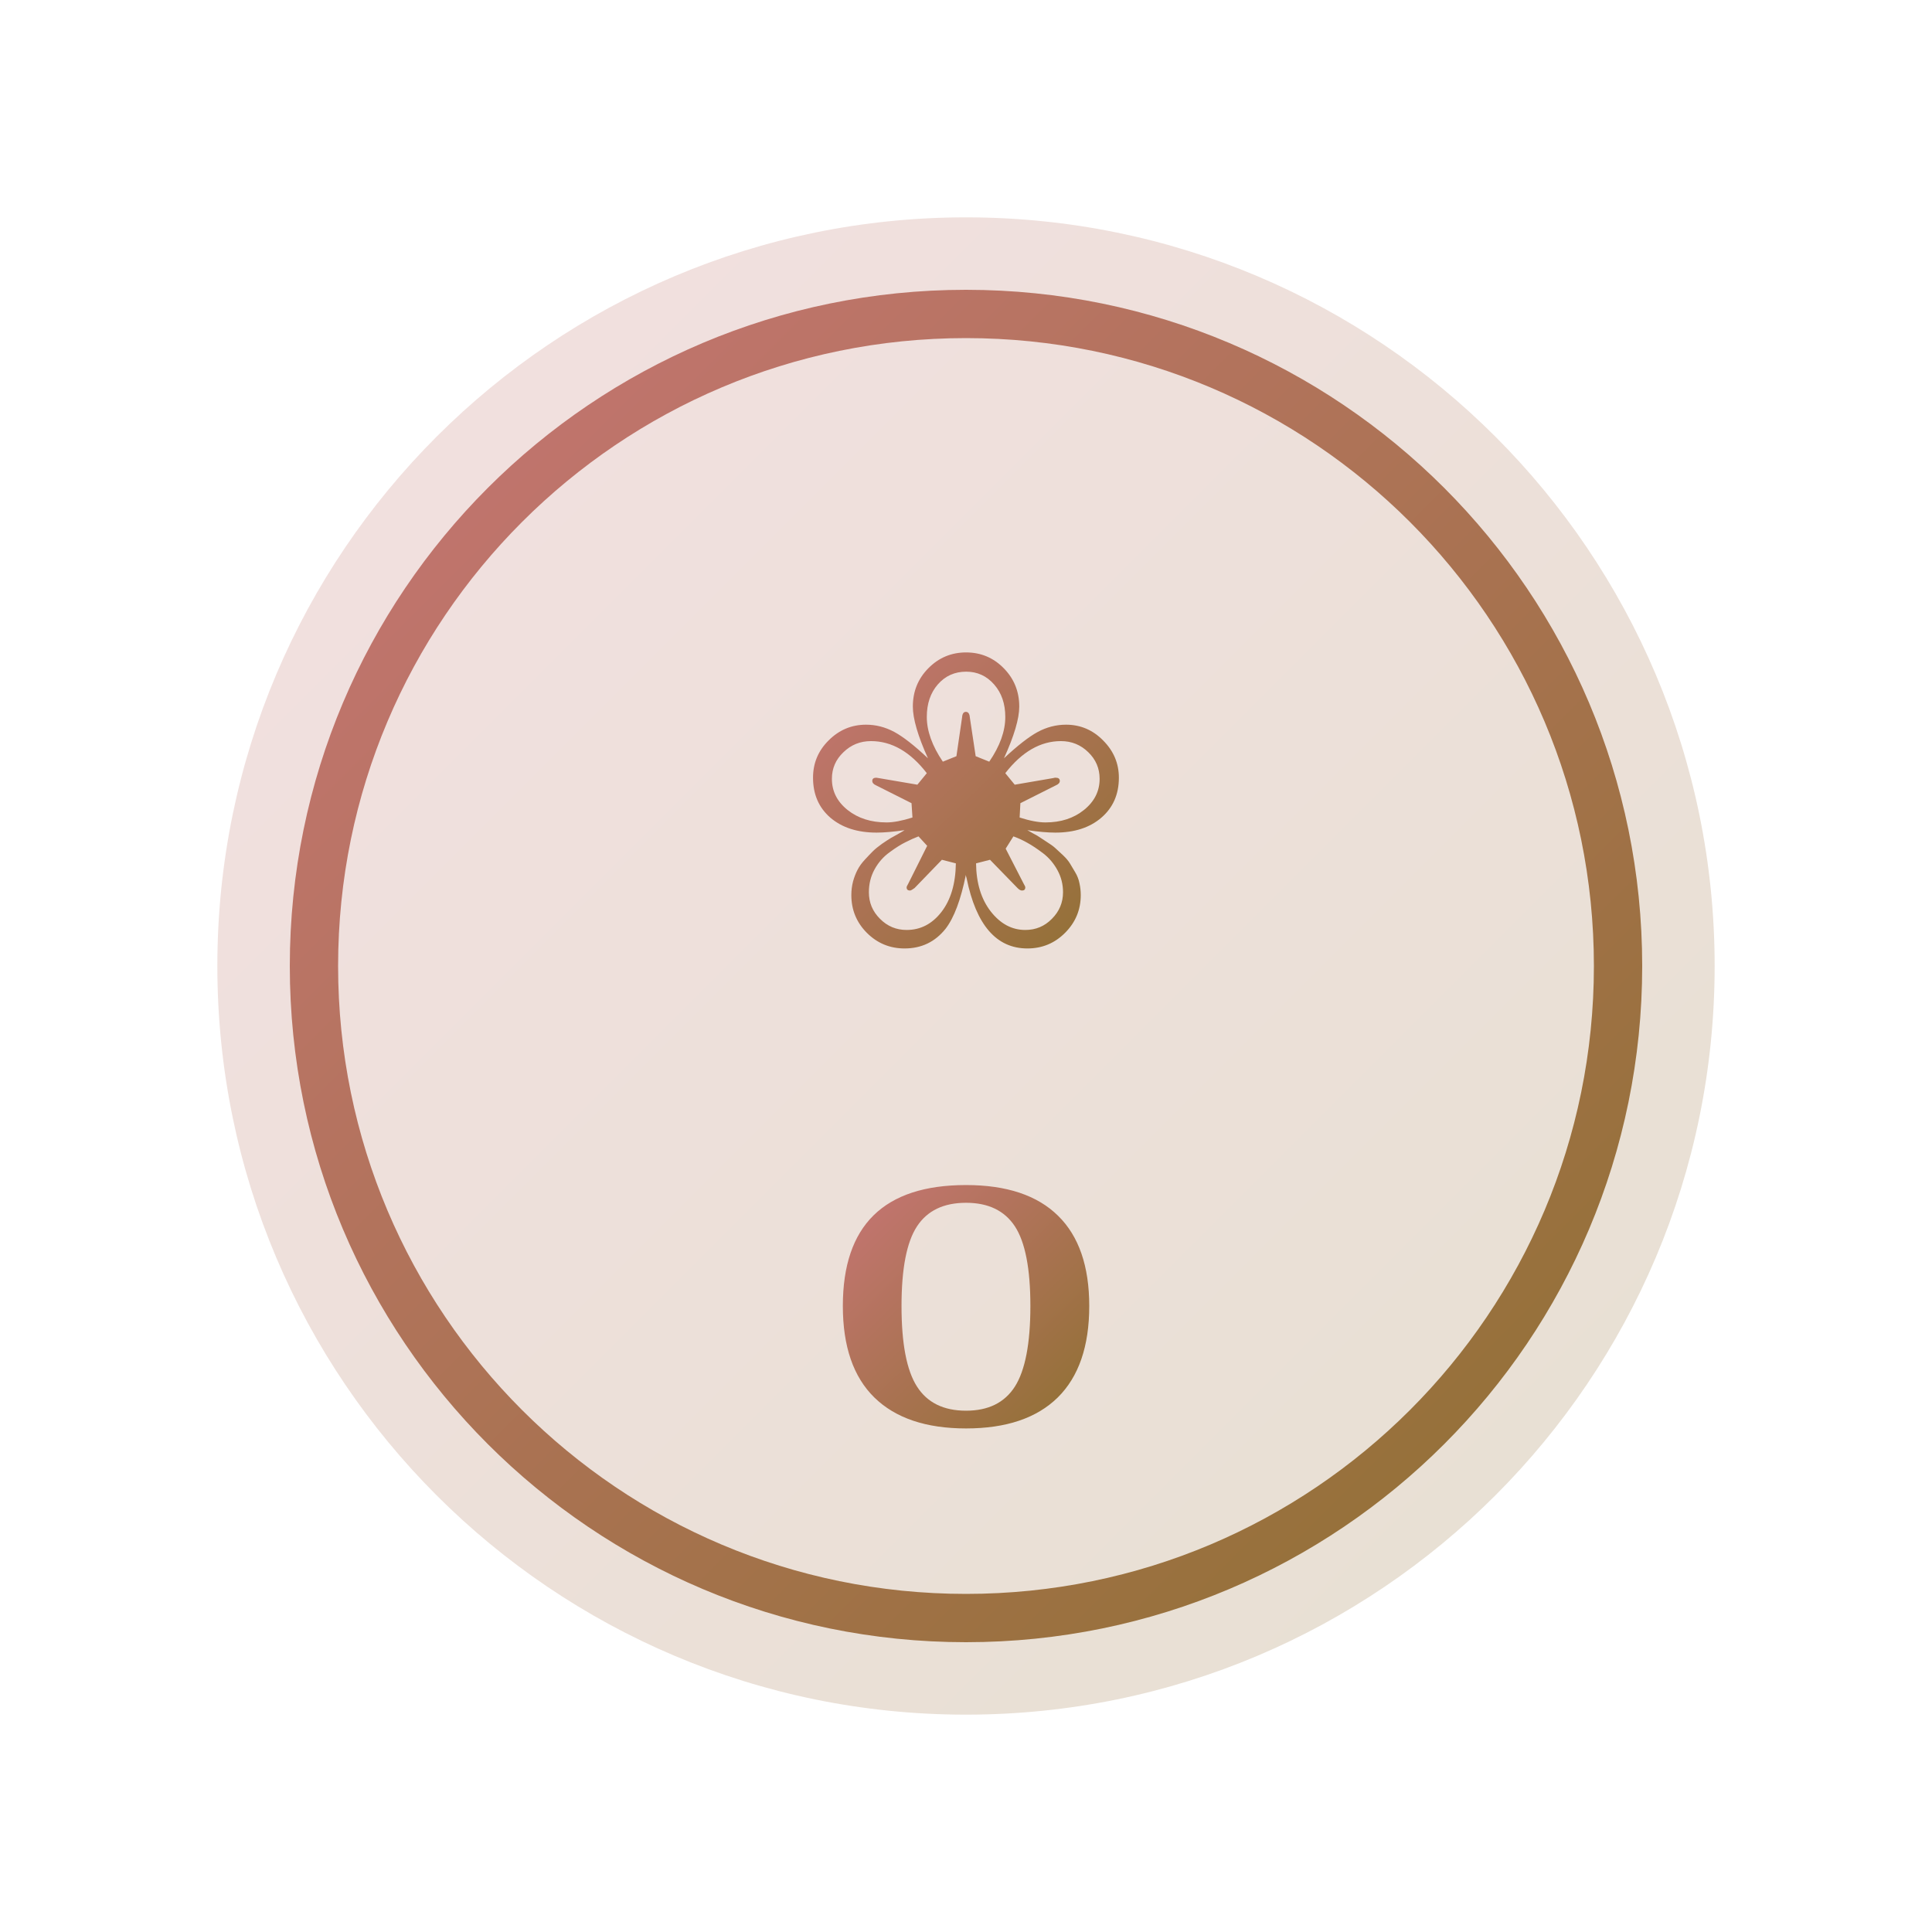
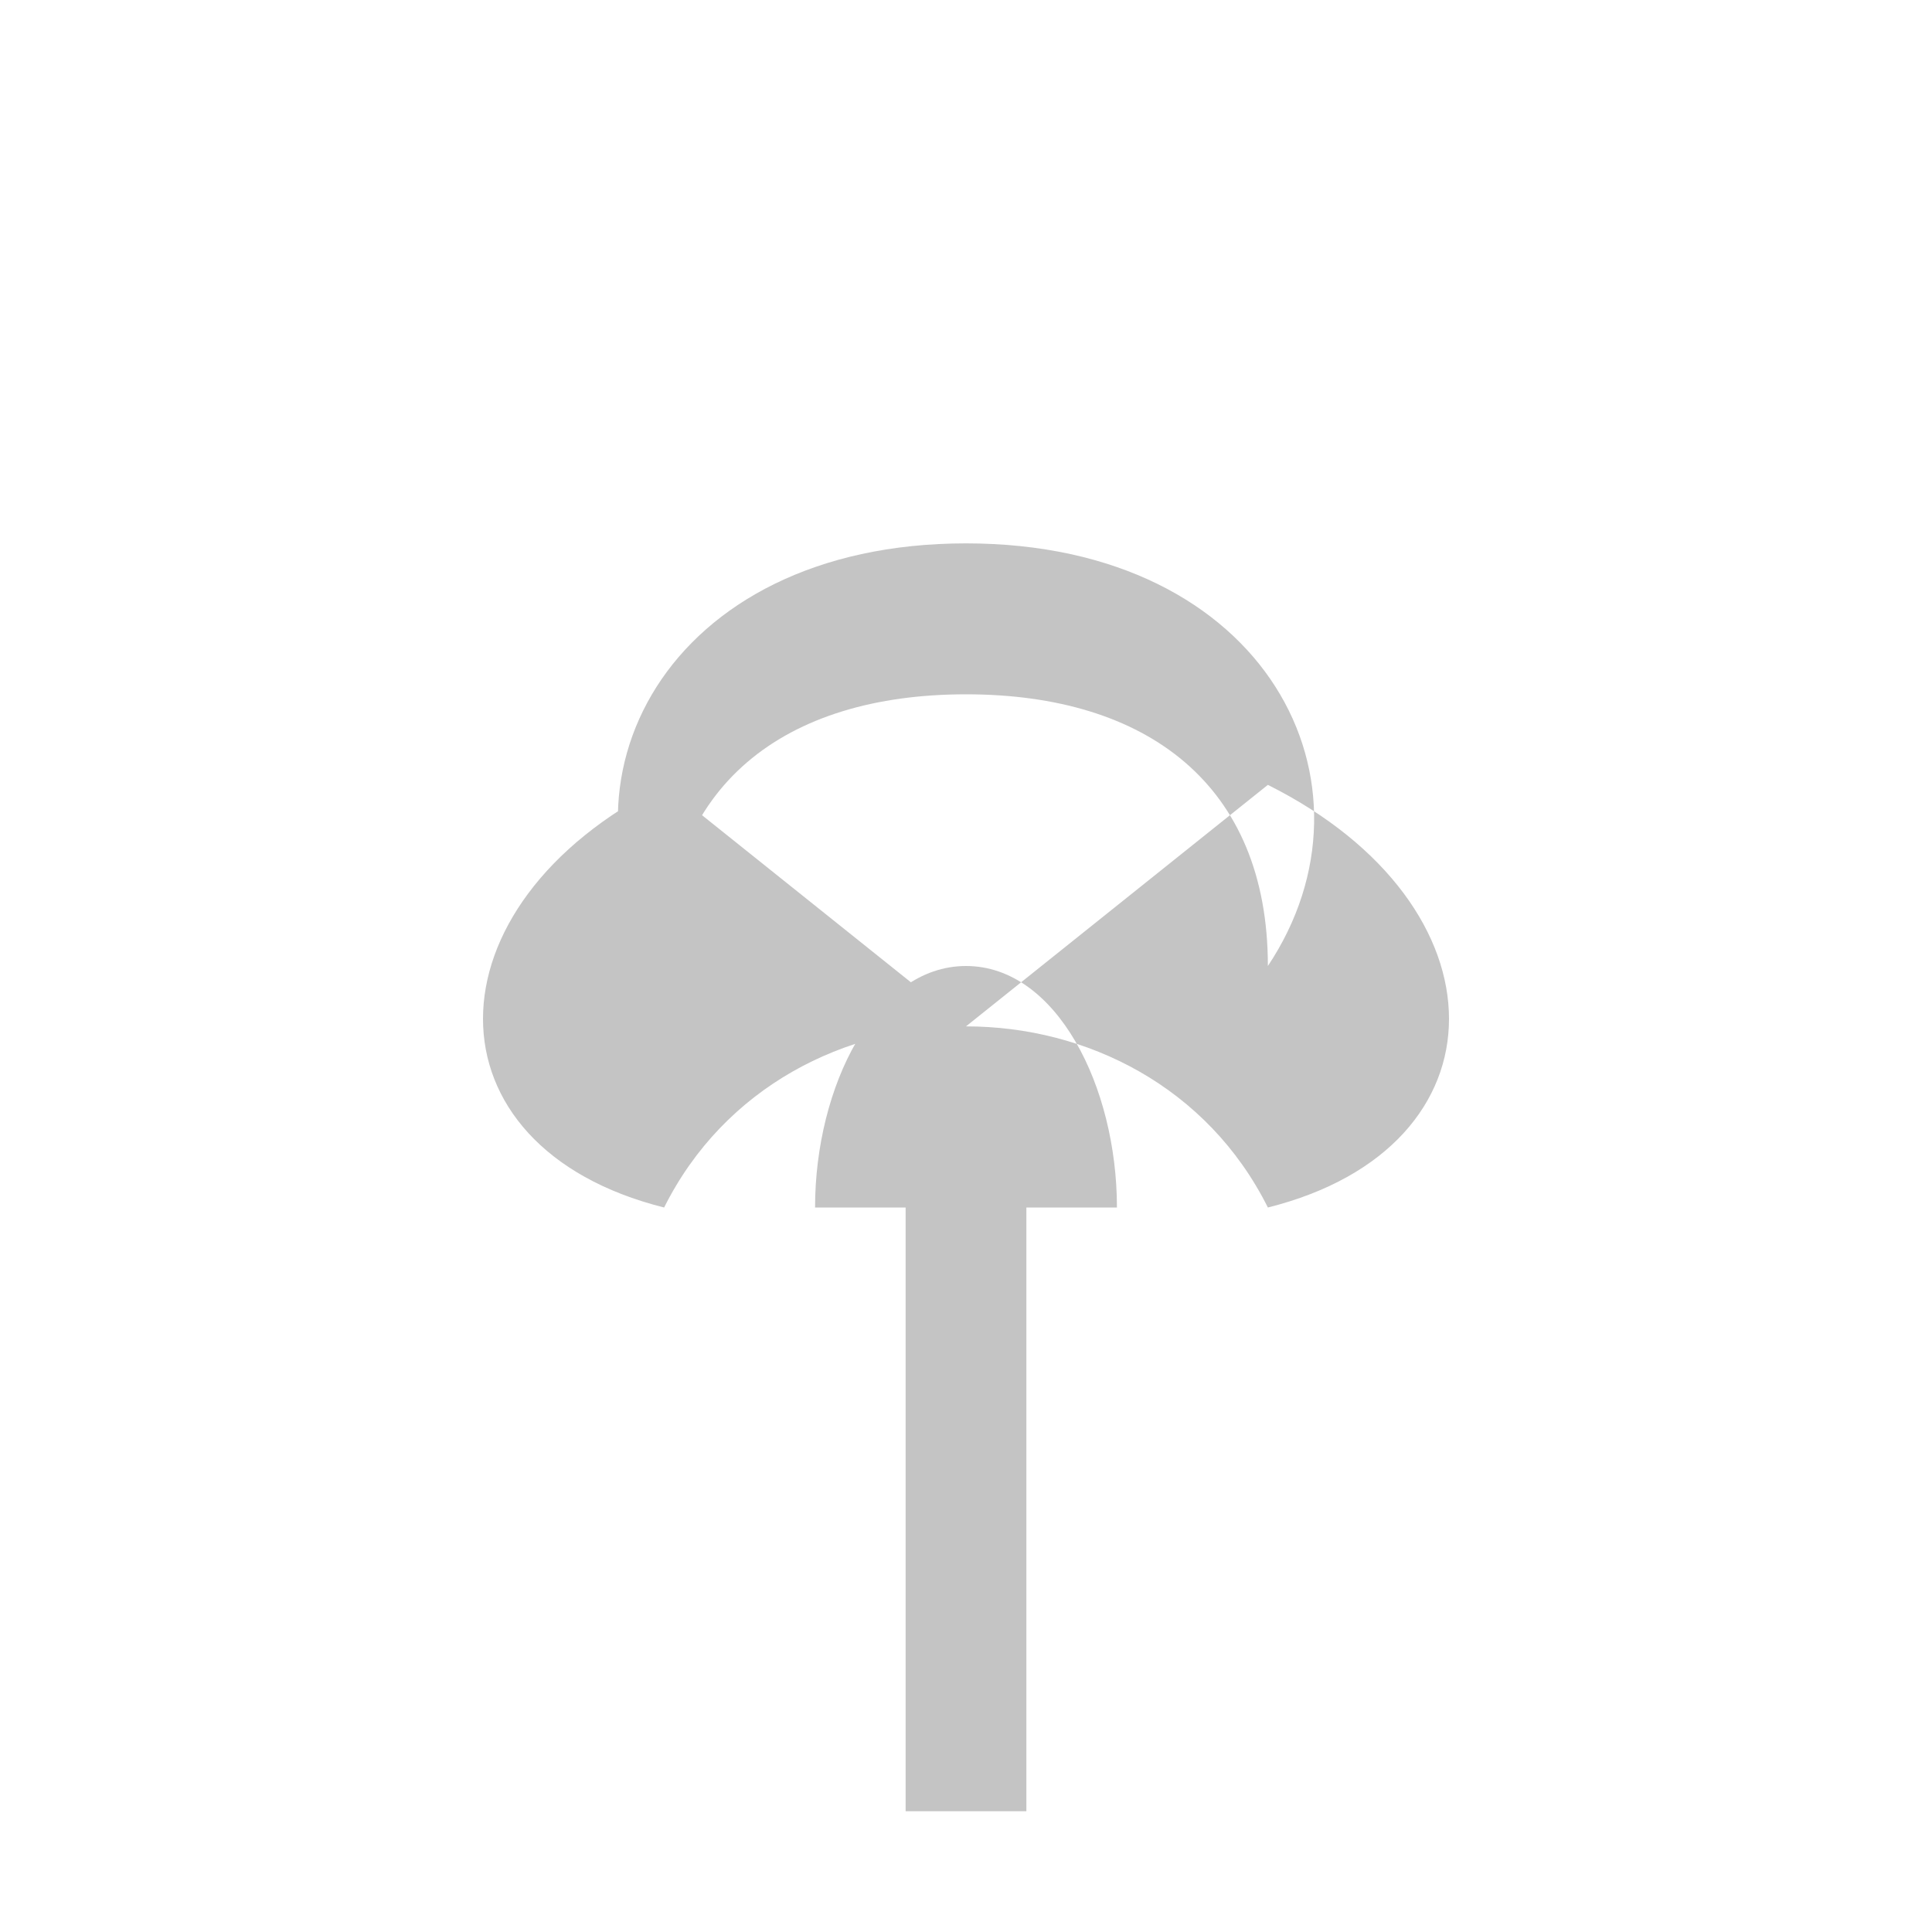
- <svg xmlns="http://www.w3.org/2000/svg" viewBox="0 0 160 160" role="img" aria-label="Orchid">
-   <defs>
-     <linearGradient id="g" x1="0" y1="0" x2="1" y2="1">
-       <stop offset="0%" stop-color="hsl(0 42% 62%)" />
-       <stop offset="100%" stop-color="hsl(40 48% 38%)" />
-     </linearGradient>
-   </defs>
-   <rect width="160" height="160" rx="28" fill="transparent" />
-   <circle cx="80" cy="80" r="62" fill="url(#g)" opacity="0.22" />
-   <circle cx="80" cy="80" r="54" fill="none" stroke="url(#g)" stroke-width="4" />
-   <text x="80" y="78" text-anchor="middle" font-size="34" fill="url(#g)">❀</text>
-   <text x="80" y="118" text-anchor="middle" font-family="Georgia, 'Times New Roman', serif" font-size="30" font-weight="700" fill="url(#g)">O</text>
+ <svg xmlns="http://www.w3.org/2000/svg" viewBox="0 0 128 128" role="img">
+   <path fill="#C4C4C4" d="M64 36c-20 0-28 16-20 28 0-12 8-18 20-18s20 6 20 18c8-12 0-28-20-28z M44 52c-16 8-16 24 0 28 4-8 12-12 20-12 M84 52c16 8 16 24 0 28-4-8-12-12-20-12 M64 64c-6 0-10 8-10 16h20c0-8-4-16-10-16z M60 80h8v40h-8z" />
</svg>
